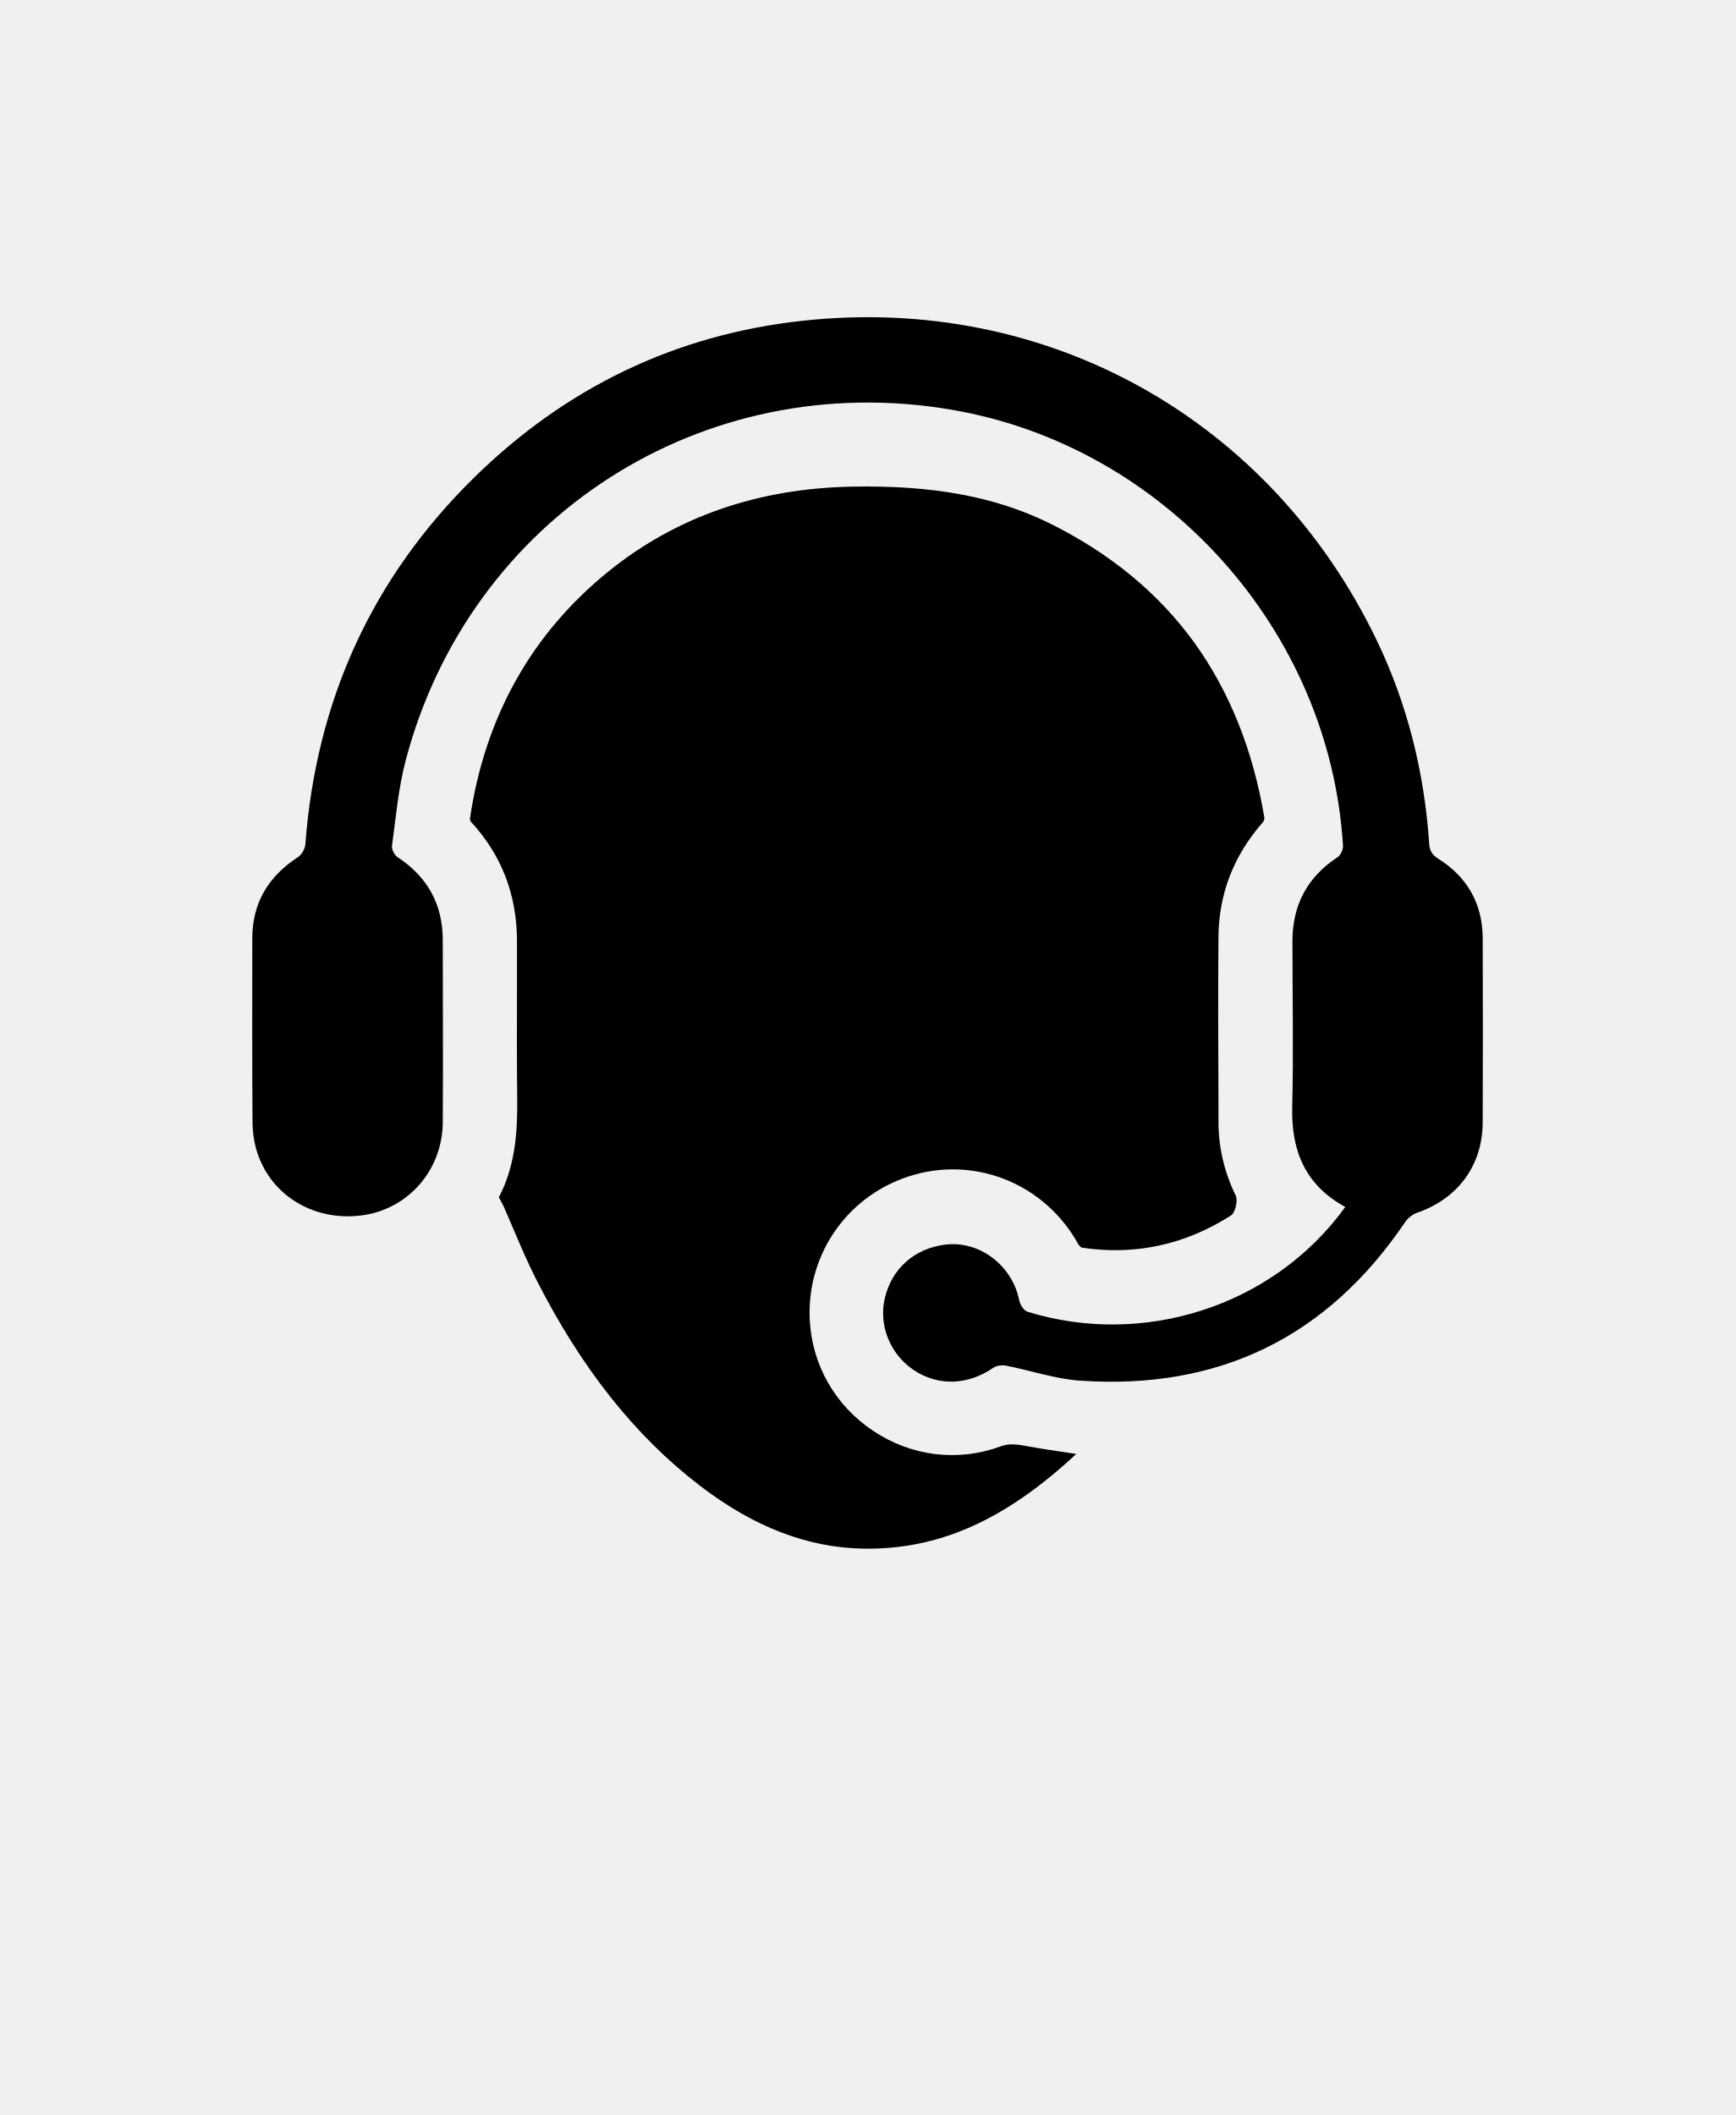
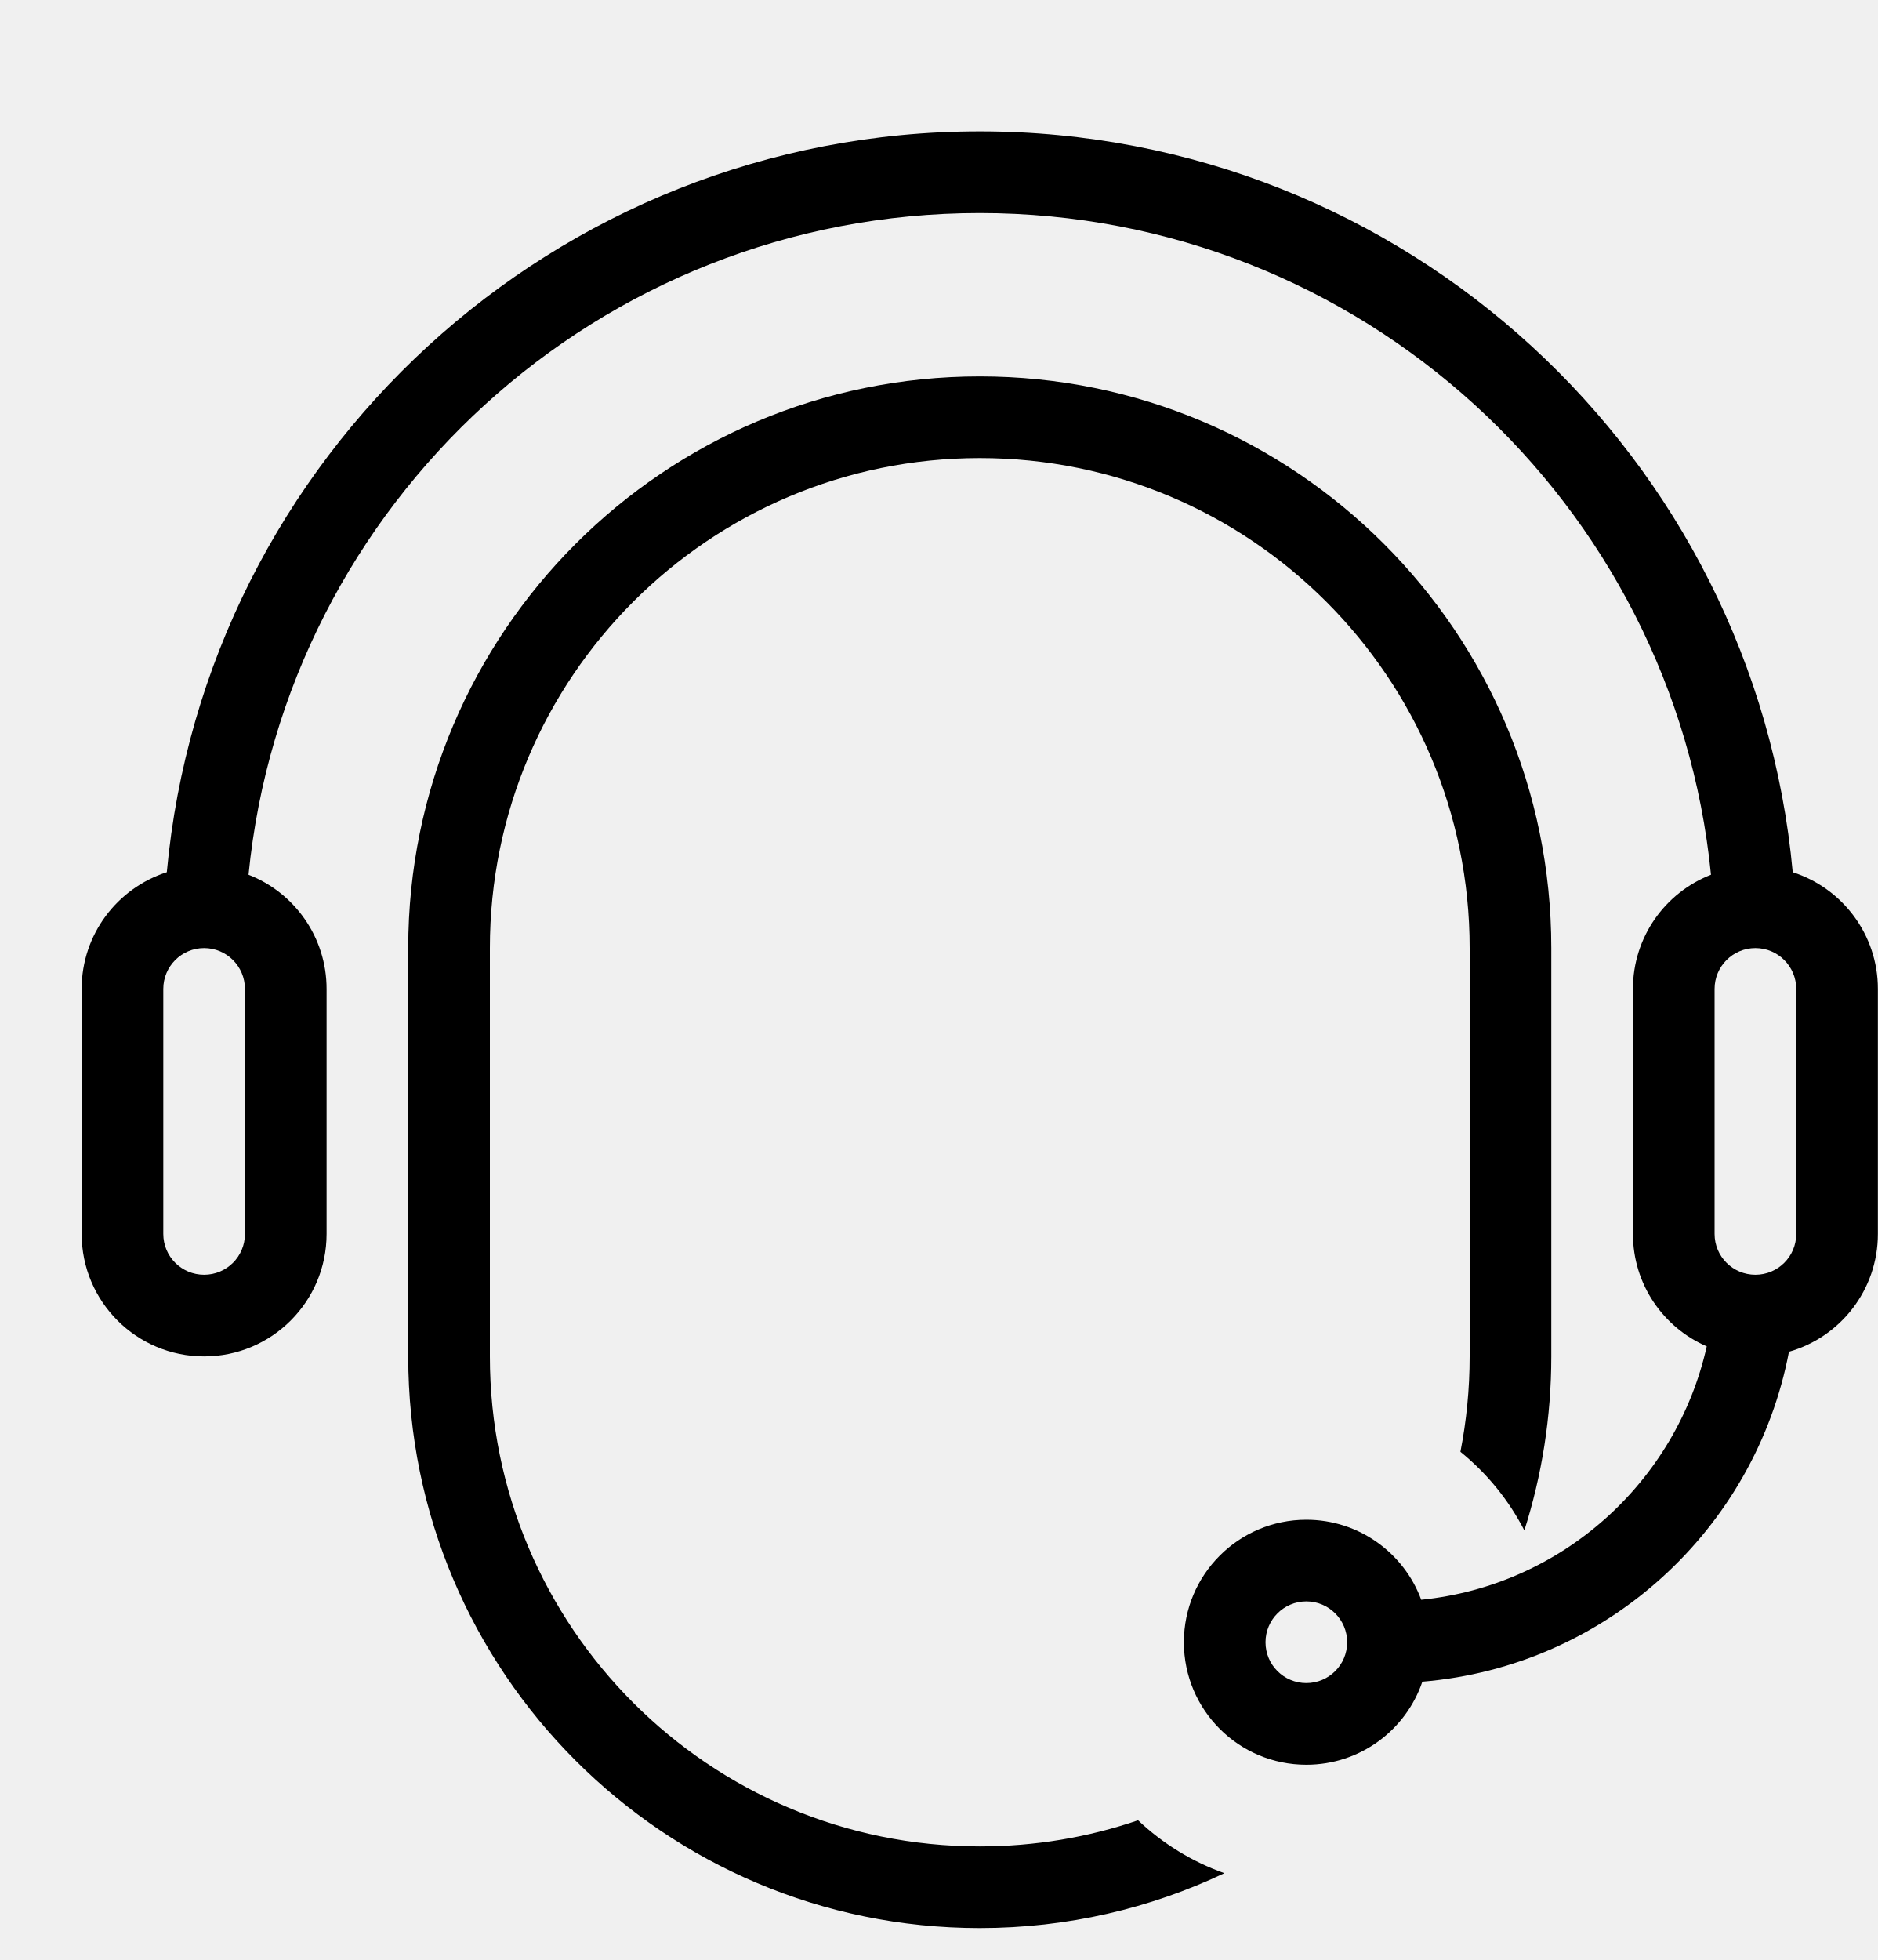
- <svg xmlns="http://www.w3.org/2000/svg" enable-background="new 0 0 755.3 920.5" viewBox="0 0 755.3 920.5">
-   <path d="m530.3 408c-.2 23.9-.1 48.2 0 71.7v8.3c0 11.3 2.5 22.1 7.5 32.3 1.1 2.3-.3 7.5-1.9 8.6-20.1 12.9-42 17.6-65.1 14.1-.4-.2-1.2-.9-1.5-1.5-14.2-25.7-43.6-38.1-71.5-30.2-28 7.9-46.7 33.8-45.4 62.8.9 19.8 11 37.6 27.7 48.7s36.9 13.5 55.4 6.7c2.8-1 5.3-1.1 9.1-.5 7.8 1.4 15.6 2.6 23.8 3.8-31.1 29-60.1 41.8-92.9 41.2-24.2-.5-47.4-9.4-70.9-27.4-28.3-21.7-51.8-51.3-71.6-90.5-3.2-6.4-6.2-13.3-9-19.9-1.5-3.6-3.1-7.2-4.7-10.9-.7-1.5-1.4-2.8-2.2-4.2 7.3-13.8 8.2-29.1 8-43.7-.2-15.7-.1-31.7-.1-47.1 0-6.9 0-13.8 0-20.7 0-20.1-6.7-37.5-20-51.9-.2-.2-.4-.9-.5-1.2 6.5-44.6 27-81 60.7-108.1 29.2-23.5 64.6-35.8 105.4-36.6 35.1-.7 62.4 4.3 85.9 15.8 26.4 13 47.7 30.5 63.3 52.1 15.3 21.2 25.6 46.9 30.5 76.3 0 .5-.3 1.6-.7 1.9-12.6 14.3-19.2 31.1-19.3 50.1z" />
-   <path d="m585.5 525.3c-17.4-9.5-23.5-24.3-23.1-43.3.6-24.1.1-48.3.1-72.4 0-15.7 6.5-27.9 19.6-36.5 1.4-.9 2.5-3.4 2.4-5-5.7-93.9-77.8-174.1-170.5-189.8-108-18.4-209.4 46.6-237.4 152.5-3.2 12.1-4.3 24.9-6 37.3-.2 1.6 1.1 4.1 2.5 5 13 8.6 19.6 20.5 19.6 36.1 0 26.5.2 52.9 0 79.4-.2 20.4-14.6 37.1-34.1 40.2-21.2 3.3-40.7-8.1-46.8-27.7-1.3-4.2-1.9-8.8-1.9-13.2-.2-26.5-.1-52.9-.1-79.4 0-15.4 6.9-27 19.8-35.4 1.7-1.1 3.2-3.7 3.3-5.7 4.7-62.3 28.9-115.8 73.4-159.5 39.8-39.1 87.6-62.3 143.1-68.3 106.3-11.6 203.4 42.7 249.8 139.1 13.4 27.9 20.7 57.5 22.8 88.3.2 3.1 1.1 4.9 3.9 6.7 12.6 7.9 19.3 19.5 19.4 34.5.1 26.8.1 53.6 0 80.4-.1 18.6-10.8 33.1-28.5 39.2-2 .7-4 2.3-5.2 4-33.9 50.2-81.1 73.2-141.4 69.1-10.8-.7-21.4-4.4-32.2-6.5-1.8-.4-4.2-.1-5.7.9-11.1 7.6-23.9 8.1-34.6 1-10.3-6.9-15.4-19.5-12.6-31.3 3-12.8 12.8-21.6 26.2-23.3 14.9-1.9 29.3 9 32.3 24.3.4 1.9 2 4.4 3.6 4.9 50 15.5 106.8-2 138.3-45.6z" />
+ <svg xmlns="http://www.w3.org/2000/svg" width="23" height="24" viewBox="0 0 23 24" fill="none">
+   <g clip-path="url(#clip0_30782_12188)">
+     <path fill-rule="evenodd" clip-rule="evenodd" d="M20.956 10.711C20.505 6.162 16.667 2.609 12 2.609C7.333 2.609 3.495 6.162 3.044 10.711C3.604 10.929 4 11.473 4 12.109V15.109C4 15.938 3.328 16.609 2.5 16.609C1.672 16.609 1 15.938 1 15.109V12.109C1 11.441 1.438 10.874 2.043 10.68C2.511 5.593 6.79 1.609 12 1.609C17.21 1.609 21.489 5.593 21.957 10.68C22.562 10.874 23 11.441 23 12.109V15.109C23 15.795 22.54 16.373 21.911 16.552C21.496 18.729 19.67 20.405 17.421 20.592C17.22 21.184 16.66 21.609 16 21.609C15.172 21.609 14.5 20.938 14.5 20.109C14.5 19.281 15.172 18.609 16 18.609C16.645 18.609 17.196 19.017 17.407 19.589C19.132 19.415 20.533 18.145 20.904 16.486C20.372 16.256 20 15.726 20 15.109V12.109C20 11.473 20.396 10.929 20.956 10.711ZM22 15.109C22 15.386 21.776 15.609 21.5 15.609C21.224 15.609 21 15.386 21 15.109V12.109C21 11.833 21.224 11.609 21.5 11.609C21.776 11.609 22 11.833 22 12.109V15.109ZM2 12.109C2 11.833 2.224 11.609 2.5 11.609C2.776 11.609 3 11.833 3 12.109V15.109C3 15.386 2.776 15.609 2.5 15.609C2.224 15.609 2 15.386 2 15.109V12.109ZM16.5 20.109C16.5 20.386 16.276 20.609 16 20.609C15.724 20.609 15.5 20.386 15.5 20.109C15.5 19.833 15.724 19.609 16 19.609C16.276 19.609 16.5 19.833 16.5 20.109Z" fill="black" />
+     <path d="M12 5.609C15.314 5.609 18 8.296 18 11.609V16.609C18 17.009 17.961 17.399 17.887 17.777C18.21 18.039 18.478 18.366 18.67 18.74C18.884 18.068 19 17.352 19 16.609V11.609C19 7.743 15.866 4.609 12 4.609C8.134 4.609 5 7.743 5 11.609V16.609C5 20.475 8.134 23.609 12 23.609C13.072 23.609 14.088 23.368 14.996 22.937C14.599 22.796 14.239 22.573 13.939 22.289C13.331 22.497 12.678 22.609 12 22.609C8.686 22.609 6 19.923 6 16.609V11.609C6 8.296 8.686 5.609 12 5.609Z" fill="black" />
+   </g>
+   <defs>
+     <clipPath id="clip0_30782_12188">
+       <rect width="23" height="23" fill="white" transform="translate(0 0.609375)" />
+     </clipPath>
+   </defs>
</svg>
